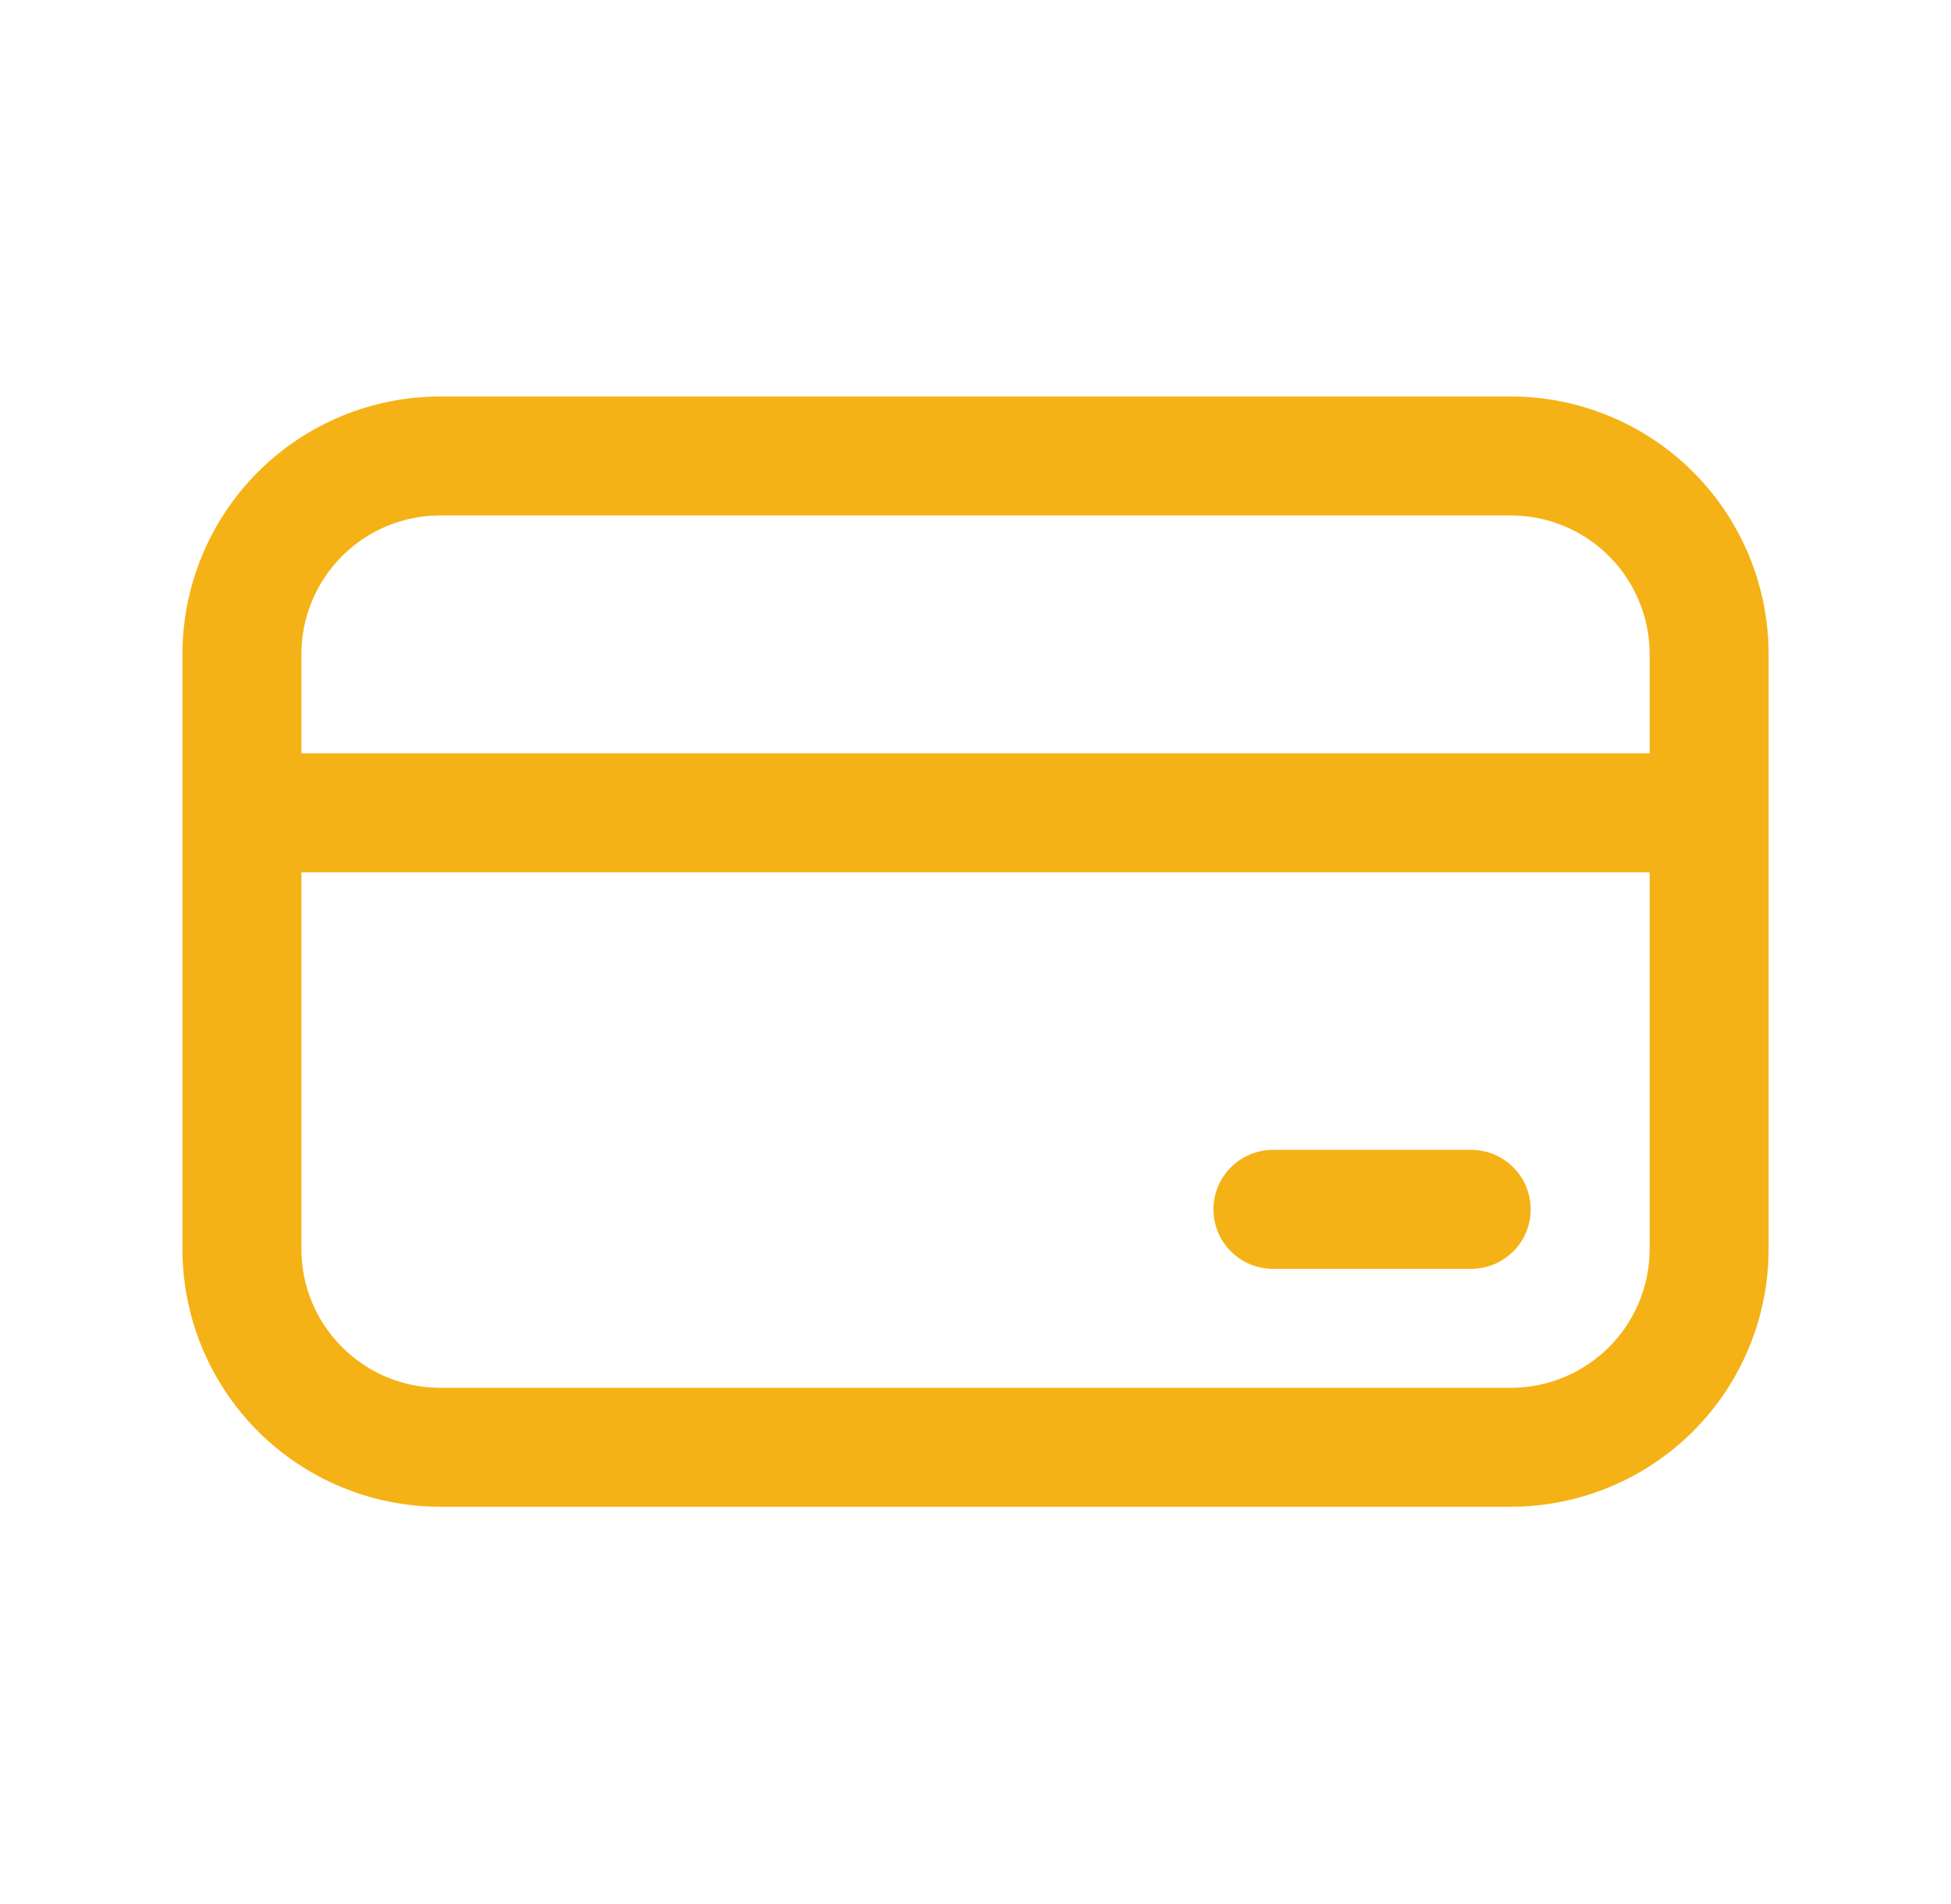
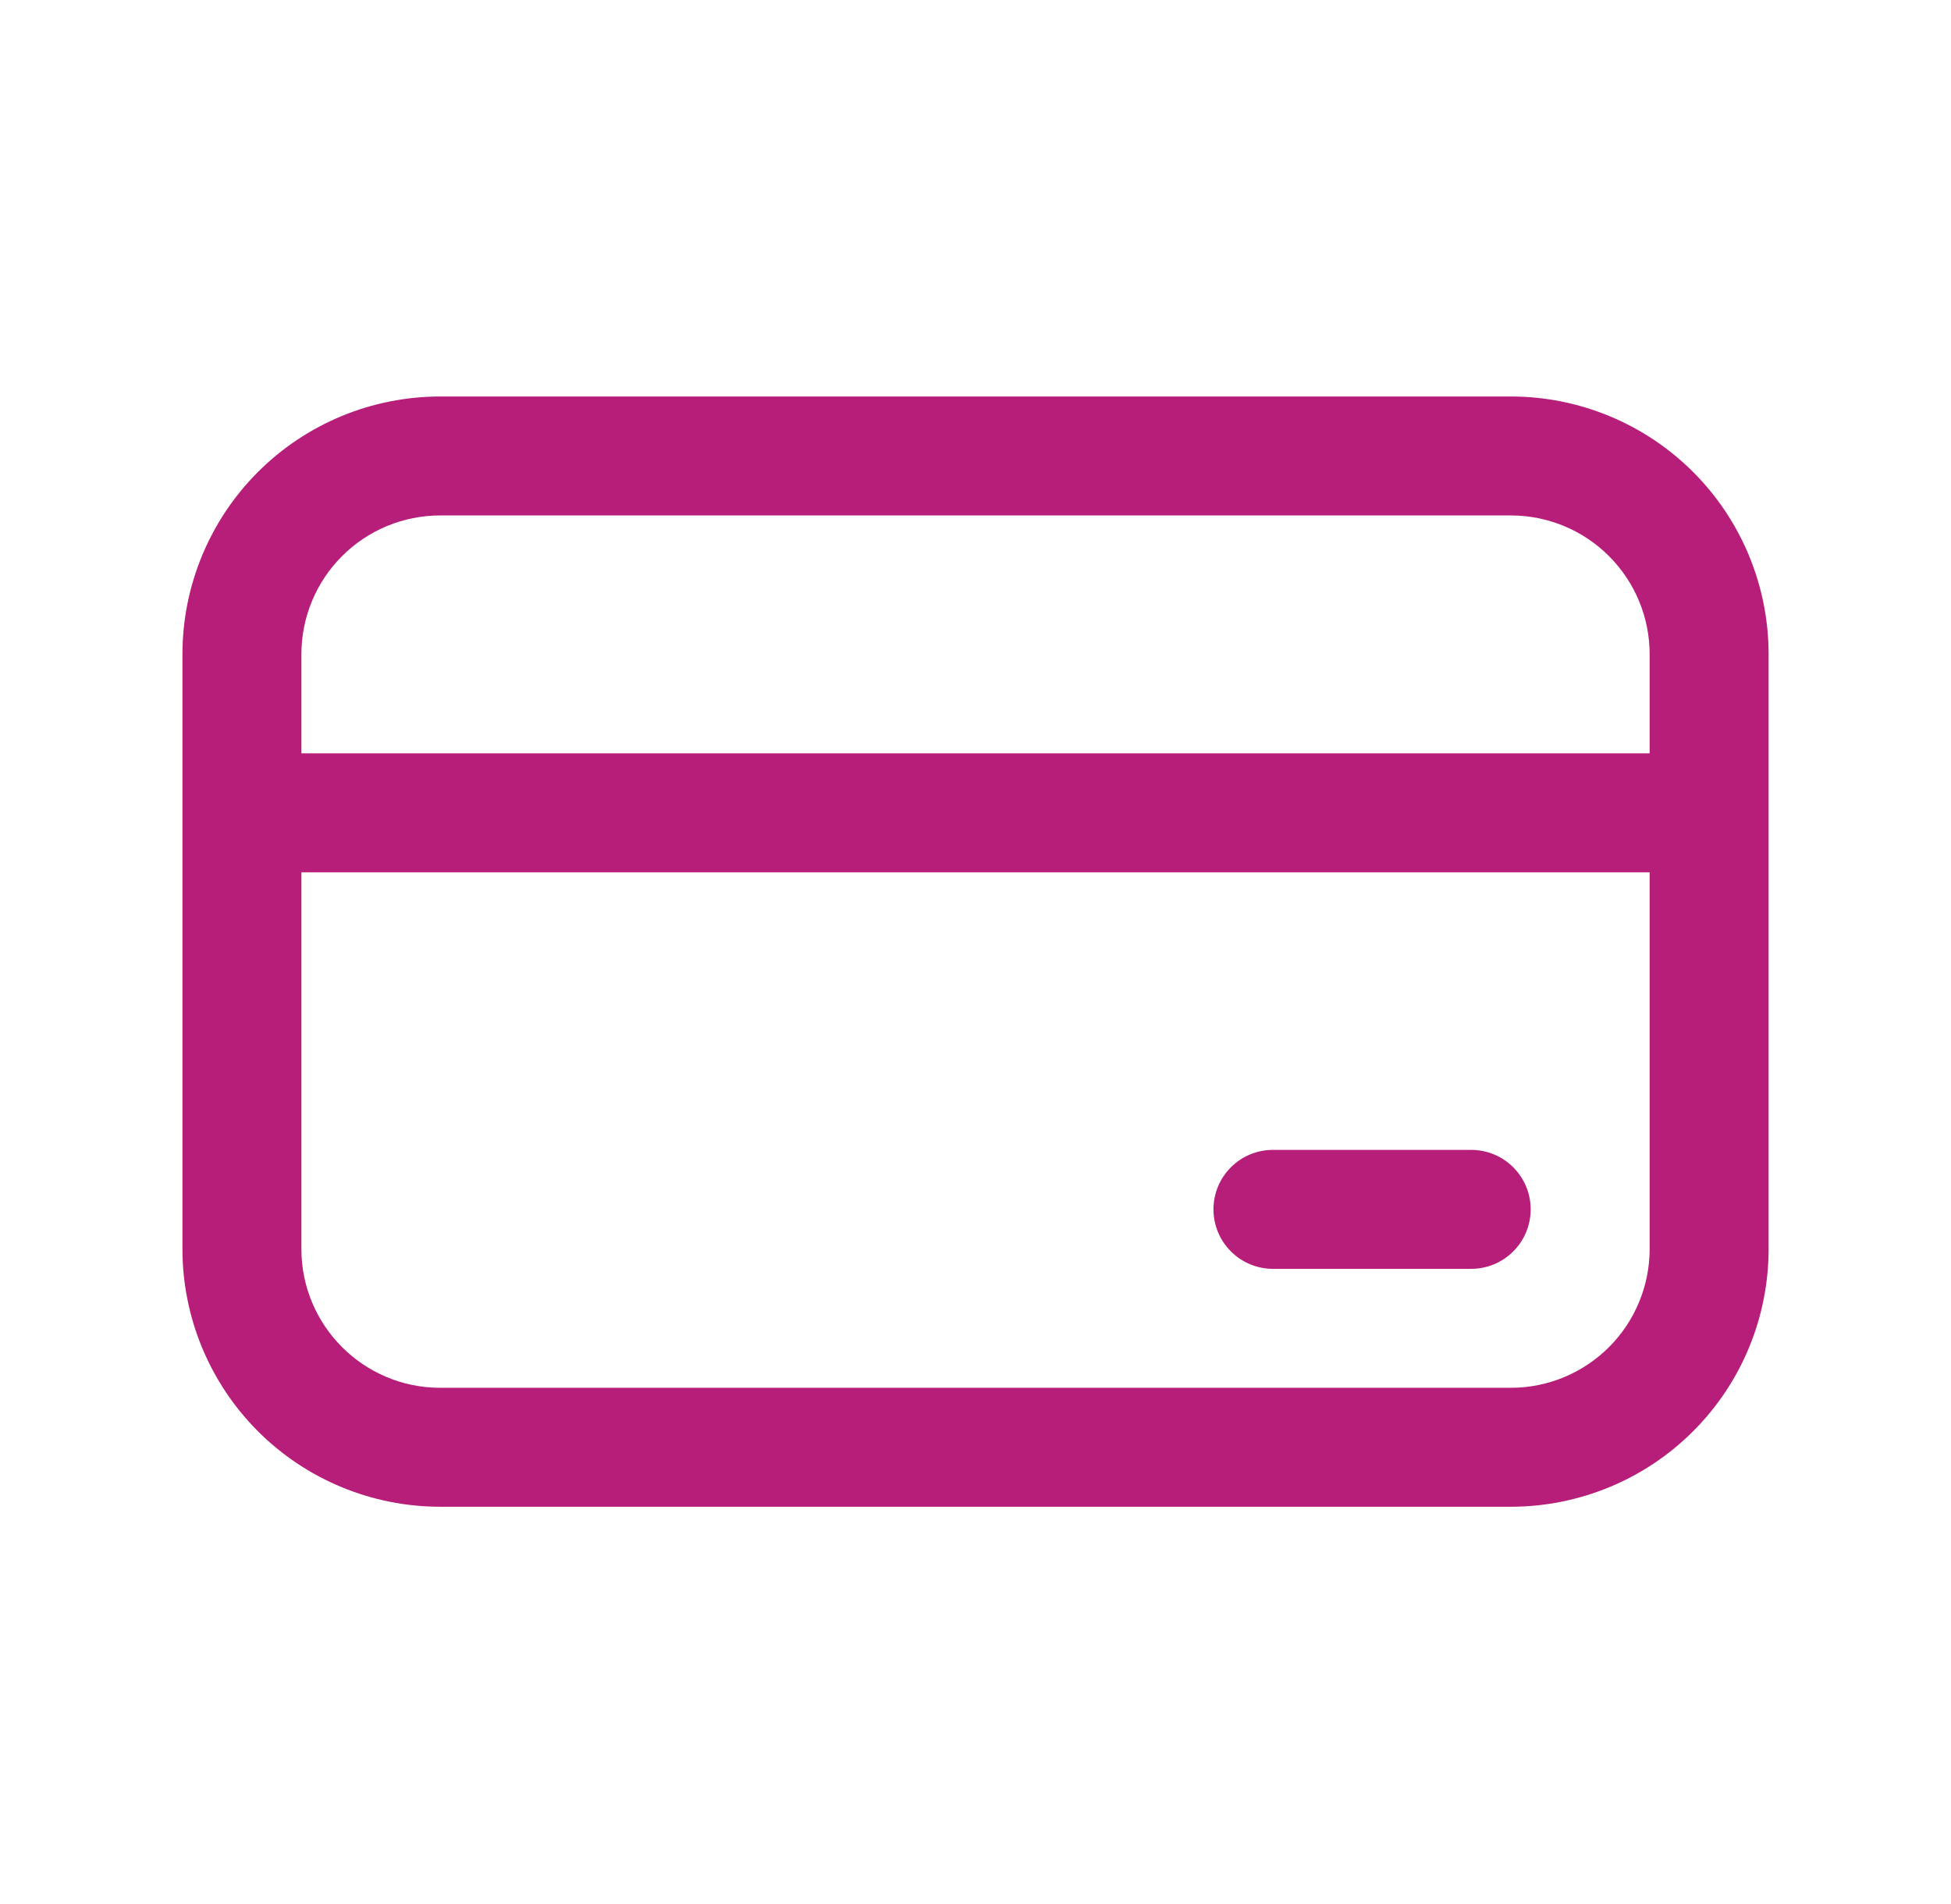
<svg xmlns="http://www.w3.org/2000/svg" width="41" height="40" viewBox="0 0 41 40" fill="none">
-   <path d="M26.751 24.167C26.419 24.167 26.101 24.298 25.867 24.533C25.632 24.767 25.501 25.085 25.501 25.417C25.501 25.748 25.632 26.066 25.867 26.3C26.101 26.535 26.419 26.667 26.751 26.667H30.917C31.249 26.667 31.567 26.535 31.801 26.3C32.036 26.066 32.167 25.748 32.167 25.417C32.167 25.085 32.036 24.767 31.801 24.533C31.567 24.298 31.249 24.167 30.917 24.167H26.751ZM3.834 13.75C3.834 12.313 4.405 10.936 5.42 9.92C6.436 8.904 7.814 8.333 9.251 8.333H31.751C32.462 8.333 33.166 8.473 33.824 8.746C34.481 9.018 35.078 9.417 35.581 9.92C36.084 10.423 36.483 11.02 36.755 11.677C37.027 12.334 37.167 13.039 37.167 13.75V26.25C37.167 26.961 37.027 27.666 36.755 28.323C36.483 28.98 36.084 29.577 35.581 30.08C35.078 30.583 34.481 30.982 33.824 31.254C33.166 31.526 32.462 31.667 31.751 31.667H9.251C7.814 31.667 6.436 31.096 5.42 30.08C4.405 29.064 3.834 27.686 3.834 26.25V13.75ZM34.667 15.833V13.75C34.667 12.976 34.36 12.235 33.813 11.688C33.266 11.14 32.524 10.833 31.751 10.833H9.251C8.477 10.833 7.735 11.14 7.188 11.688C6.641 12.235 6.334 12.976 6.334 13.75V15.833H34.667ZM6.334 18.333V26.25C6.334 27.86 7.641 29.167 9.251 29.167H31.751C32.524 29.167 33.266 28.859 33.813 28.312C34.36 27.765 34.667 27.023 34.667 26.25V18.333H6.334Z" fill="#F5B216" />
+   <path d="M26.751 24.167C26.419 24.167 26.101 24.298 25.867 24.533C25.632 24.767 25.501 25.085 25.501 25.417C25.501 25.748 25.632 26.066 25.867 26.3C26.101 26.535 26.419 26.667 26.751 26.667H30.917C31.249 26.667 31.567 26.535 31.801 26.3C32.036 26.066 32.167 25.748 32.167 25.417C32.167 25.085 32.036 24.767 31.801 24.533C31.567 24.298 31.249 24.167 30.917 24.167H26.751ZM3.834 13.75C3.834 12.313 4.405 10.936 5.42 9.92C6.436 8.904 7.814 8.333 9.251 8.333H31.751C32.462 8.333 33.166 8.473 33.824 8.746C34.481 9.018 35.078 9.417 35.581 9.92C36.084 10.423 36.483 11.02 36.755 11.677C37.027 12.334 37.167 13.039 37.167 13.75V26.25C37.167 26.961 37.027 27.666 36.755 28.323C36.483 28.98 36.084 29.577 35.581 30.08C35.078 30.583 34.481 30.982 33.824 31.254C33.166 31.526 32.462 31.667 31.751 31.667H9.251C7.814 31.667 6.436 31.096 5.42 30.08C4.405 29.064 3.834 27.686 3.834 26.25V13.75ZM34.667 15.833V13.75C34.667 12.976 34.36 12.235 33.813 11.688C33.266 11.14 32.524 10.833 31.751 10.833H9.251C8.477 10.833 7.735 11.14 7.188 11.688C6.641 12.235 6.334 12.976 6.334 13.75V15.833H34.667ZM6.334 18.333V26.25C6.334 27.86 7.641 29.167 9.251 29.167H31.751C32.524 29.167 33.266 28.859 33.813 28.312C34.36 27.765 34.667 27.023 34.667 26.25V18.333H6.334Z" fill="#B71E79" />
</svg>
